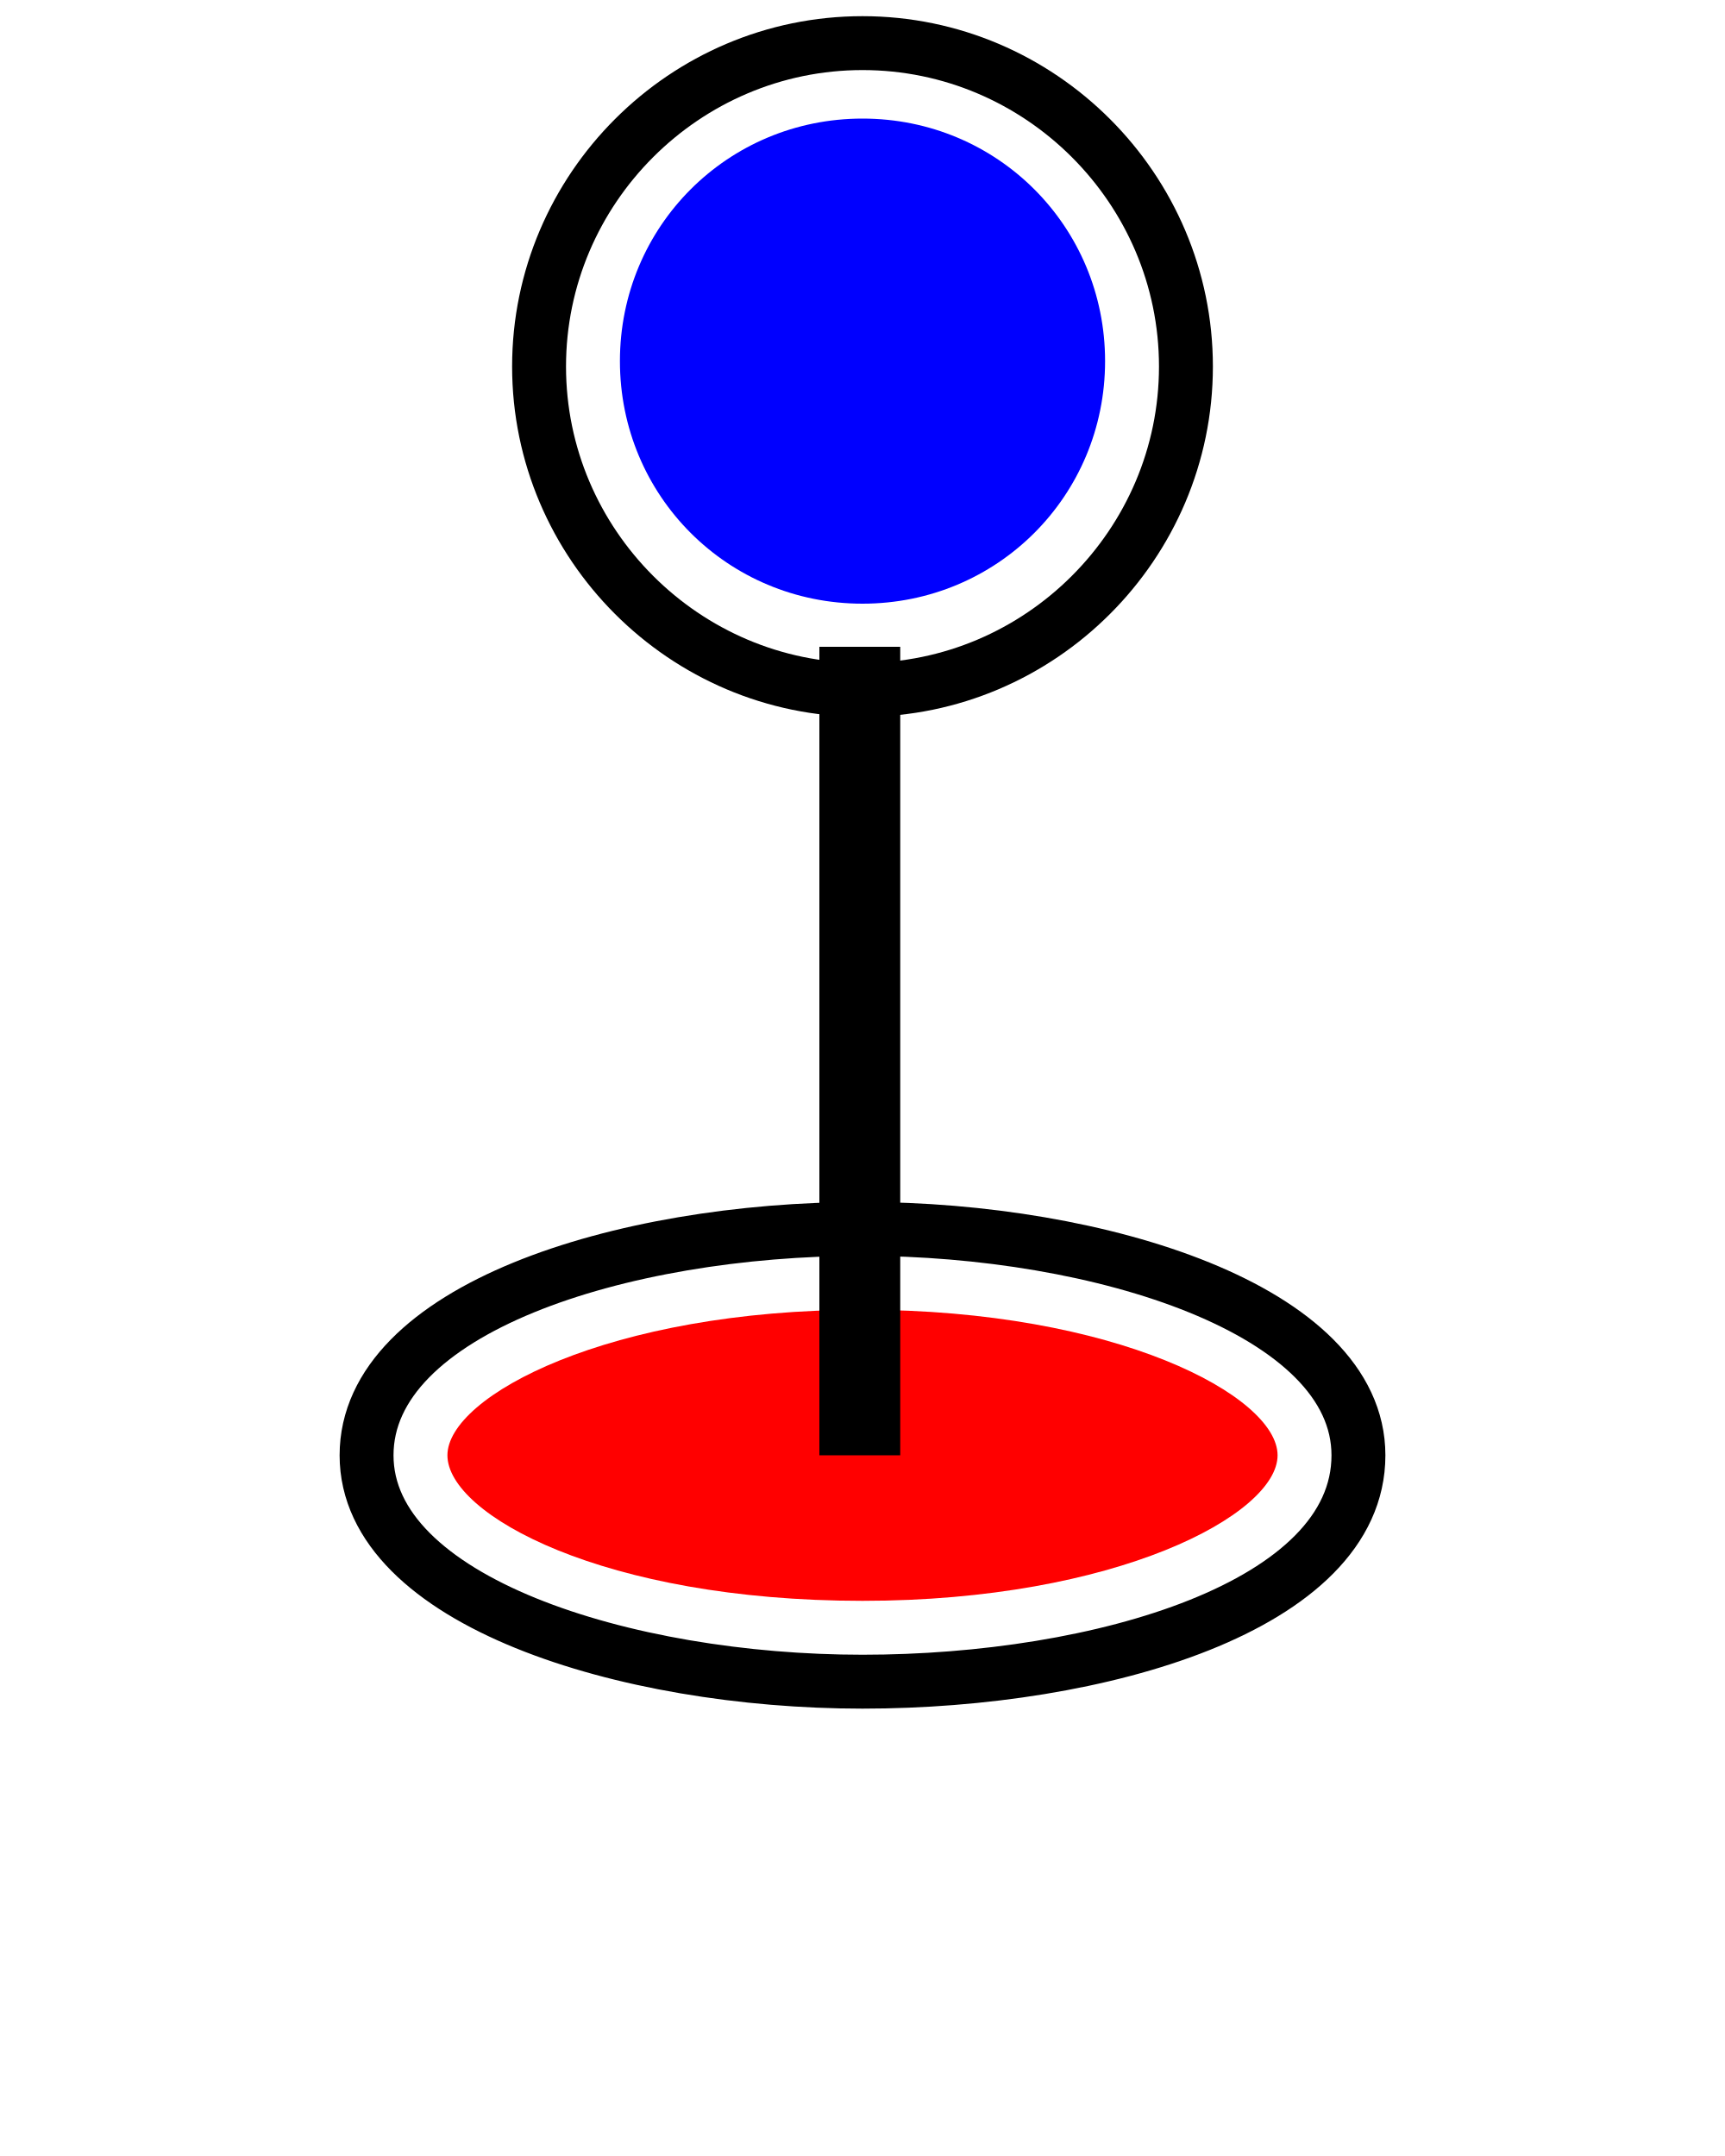
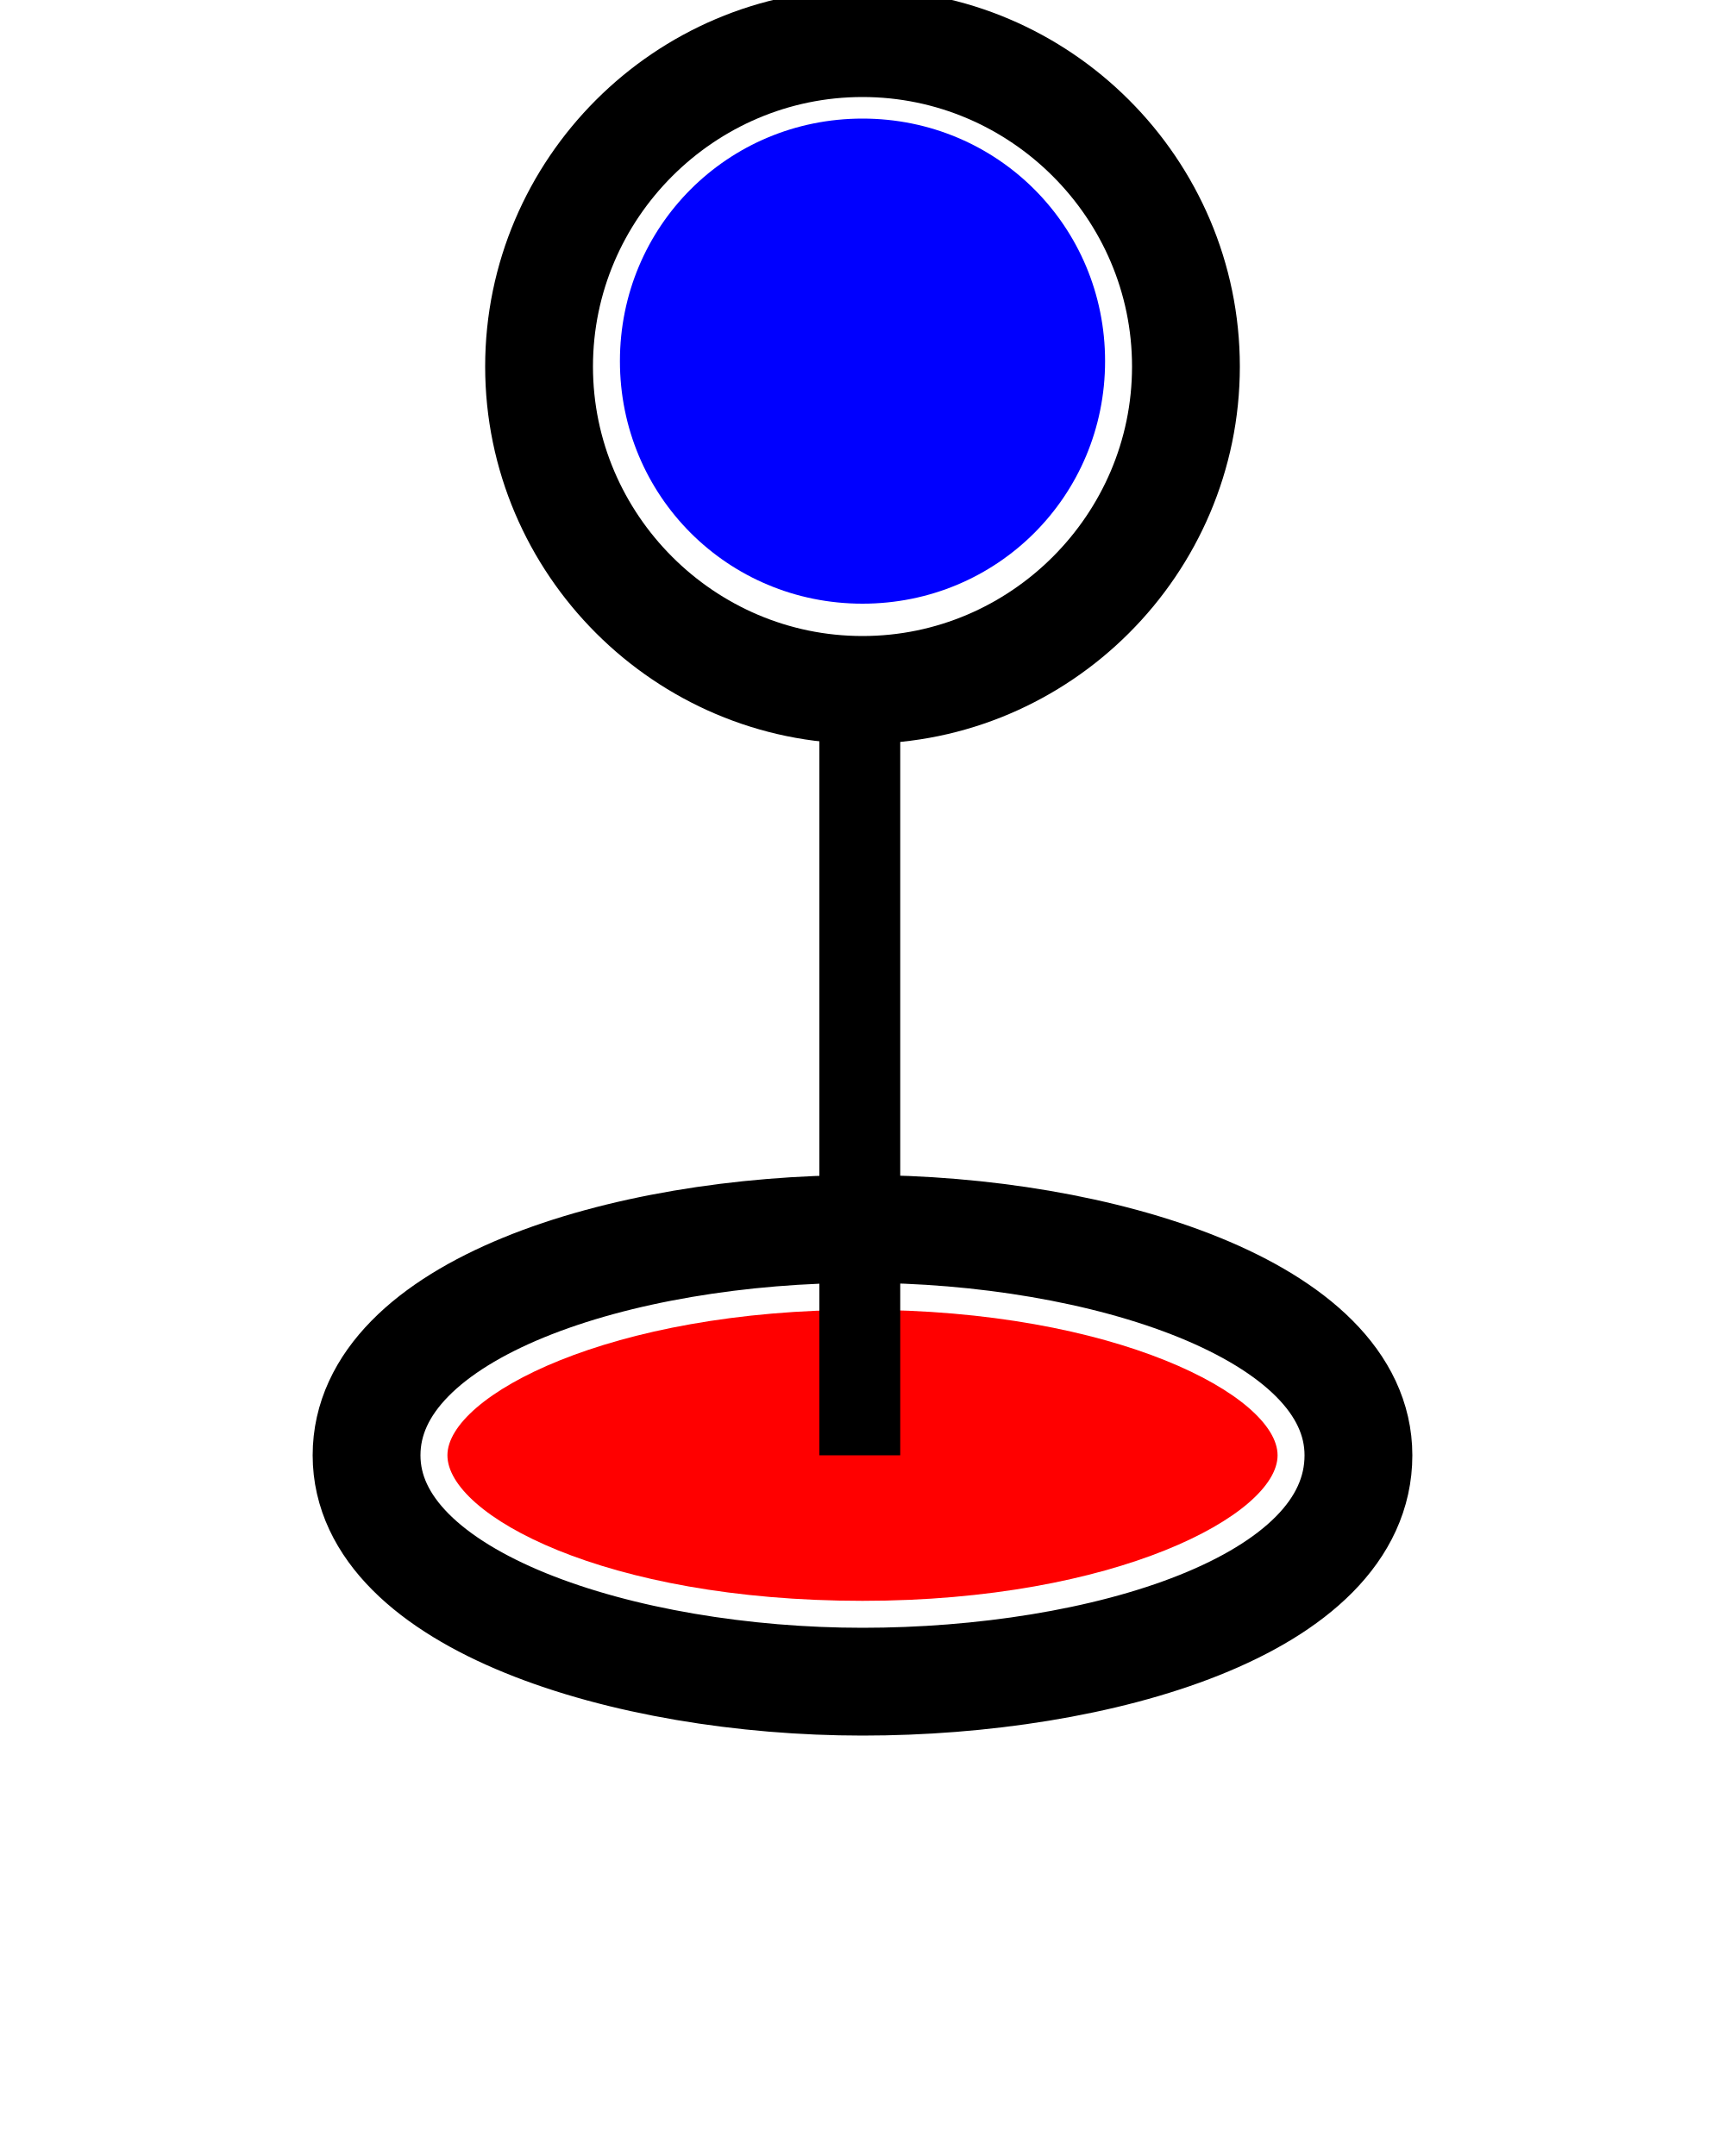
<svg xmlns="http://www.w3.org/2000/svg" version="1.1" id="Capa_1" x="0px" y="0px" viewBox="0 0 32 40" style="enable-background:new 0 0 32 40;" xml:space="preserve">
  <g>
    <g>
-       <path d="M16,31.2c-4.4,0-9.2-1.5-9.2-4.2s4.7-4.2,9.2-4.2c4.4,0,9.2,1.5,9.2,4.2C25.2,29.8,20.4,31.2,16,31.2z" fill="none" stroke="black" stroke-width="1" />
+       <path d="M16,31.2c-4.4,0-9.2-1.5-9.2-4.2s4.7-4.2,9.2-4.2c4.4,0,9.2,1.5,9.2,4.2C25.2,29.8,20.4,31.2,16,31.2z" fill="none" stroke="black" stroke-width="2" />
      <path d="M16,24.3c-4.7,0-7.7,1.6-7.7,2.7s2.9,2.7,7.7,2.7c4.7,0,7.7-1.6,7.7-2.7S20.7,24.3,16,24.3z" fill="red" />
    </g>
    <g>
-       <path d="M16,12.8c-3.3,0-6-2.7-6-6s2.7-6,6-6s6,2.7,6,6S19.3,12.8,16,12.8z" fill="none" stroke="black" stroke-width="1" />
+       <path d="M16,12.8c-3.3,0-6-2.7-6-6s2.7-6,6-6s6,2.7,6,6S19.3,12.8,16,12.8z" fill="none" stroke="black" stroke-width="2" />
      <path d="M16,2.2c-2.5,0-4.5,2-4.5,4.5s2,4.5,4.5,4.5s4.5-2,4.5-4.5S18.5,2.2,16,2.2z" fill="blue" />
    </g>
    <g>
      <rect x="15.2" y="12" width="1.5" height="15" />
    </g>
  </g>
</svg>
